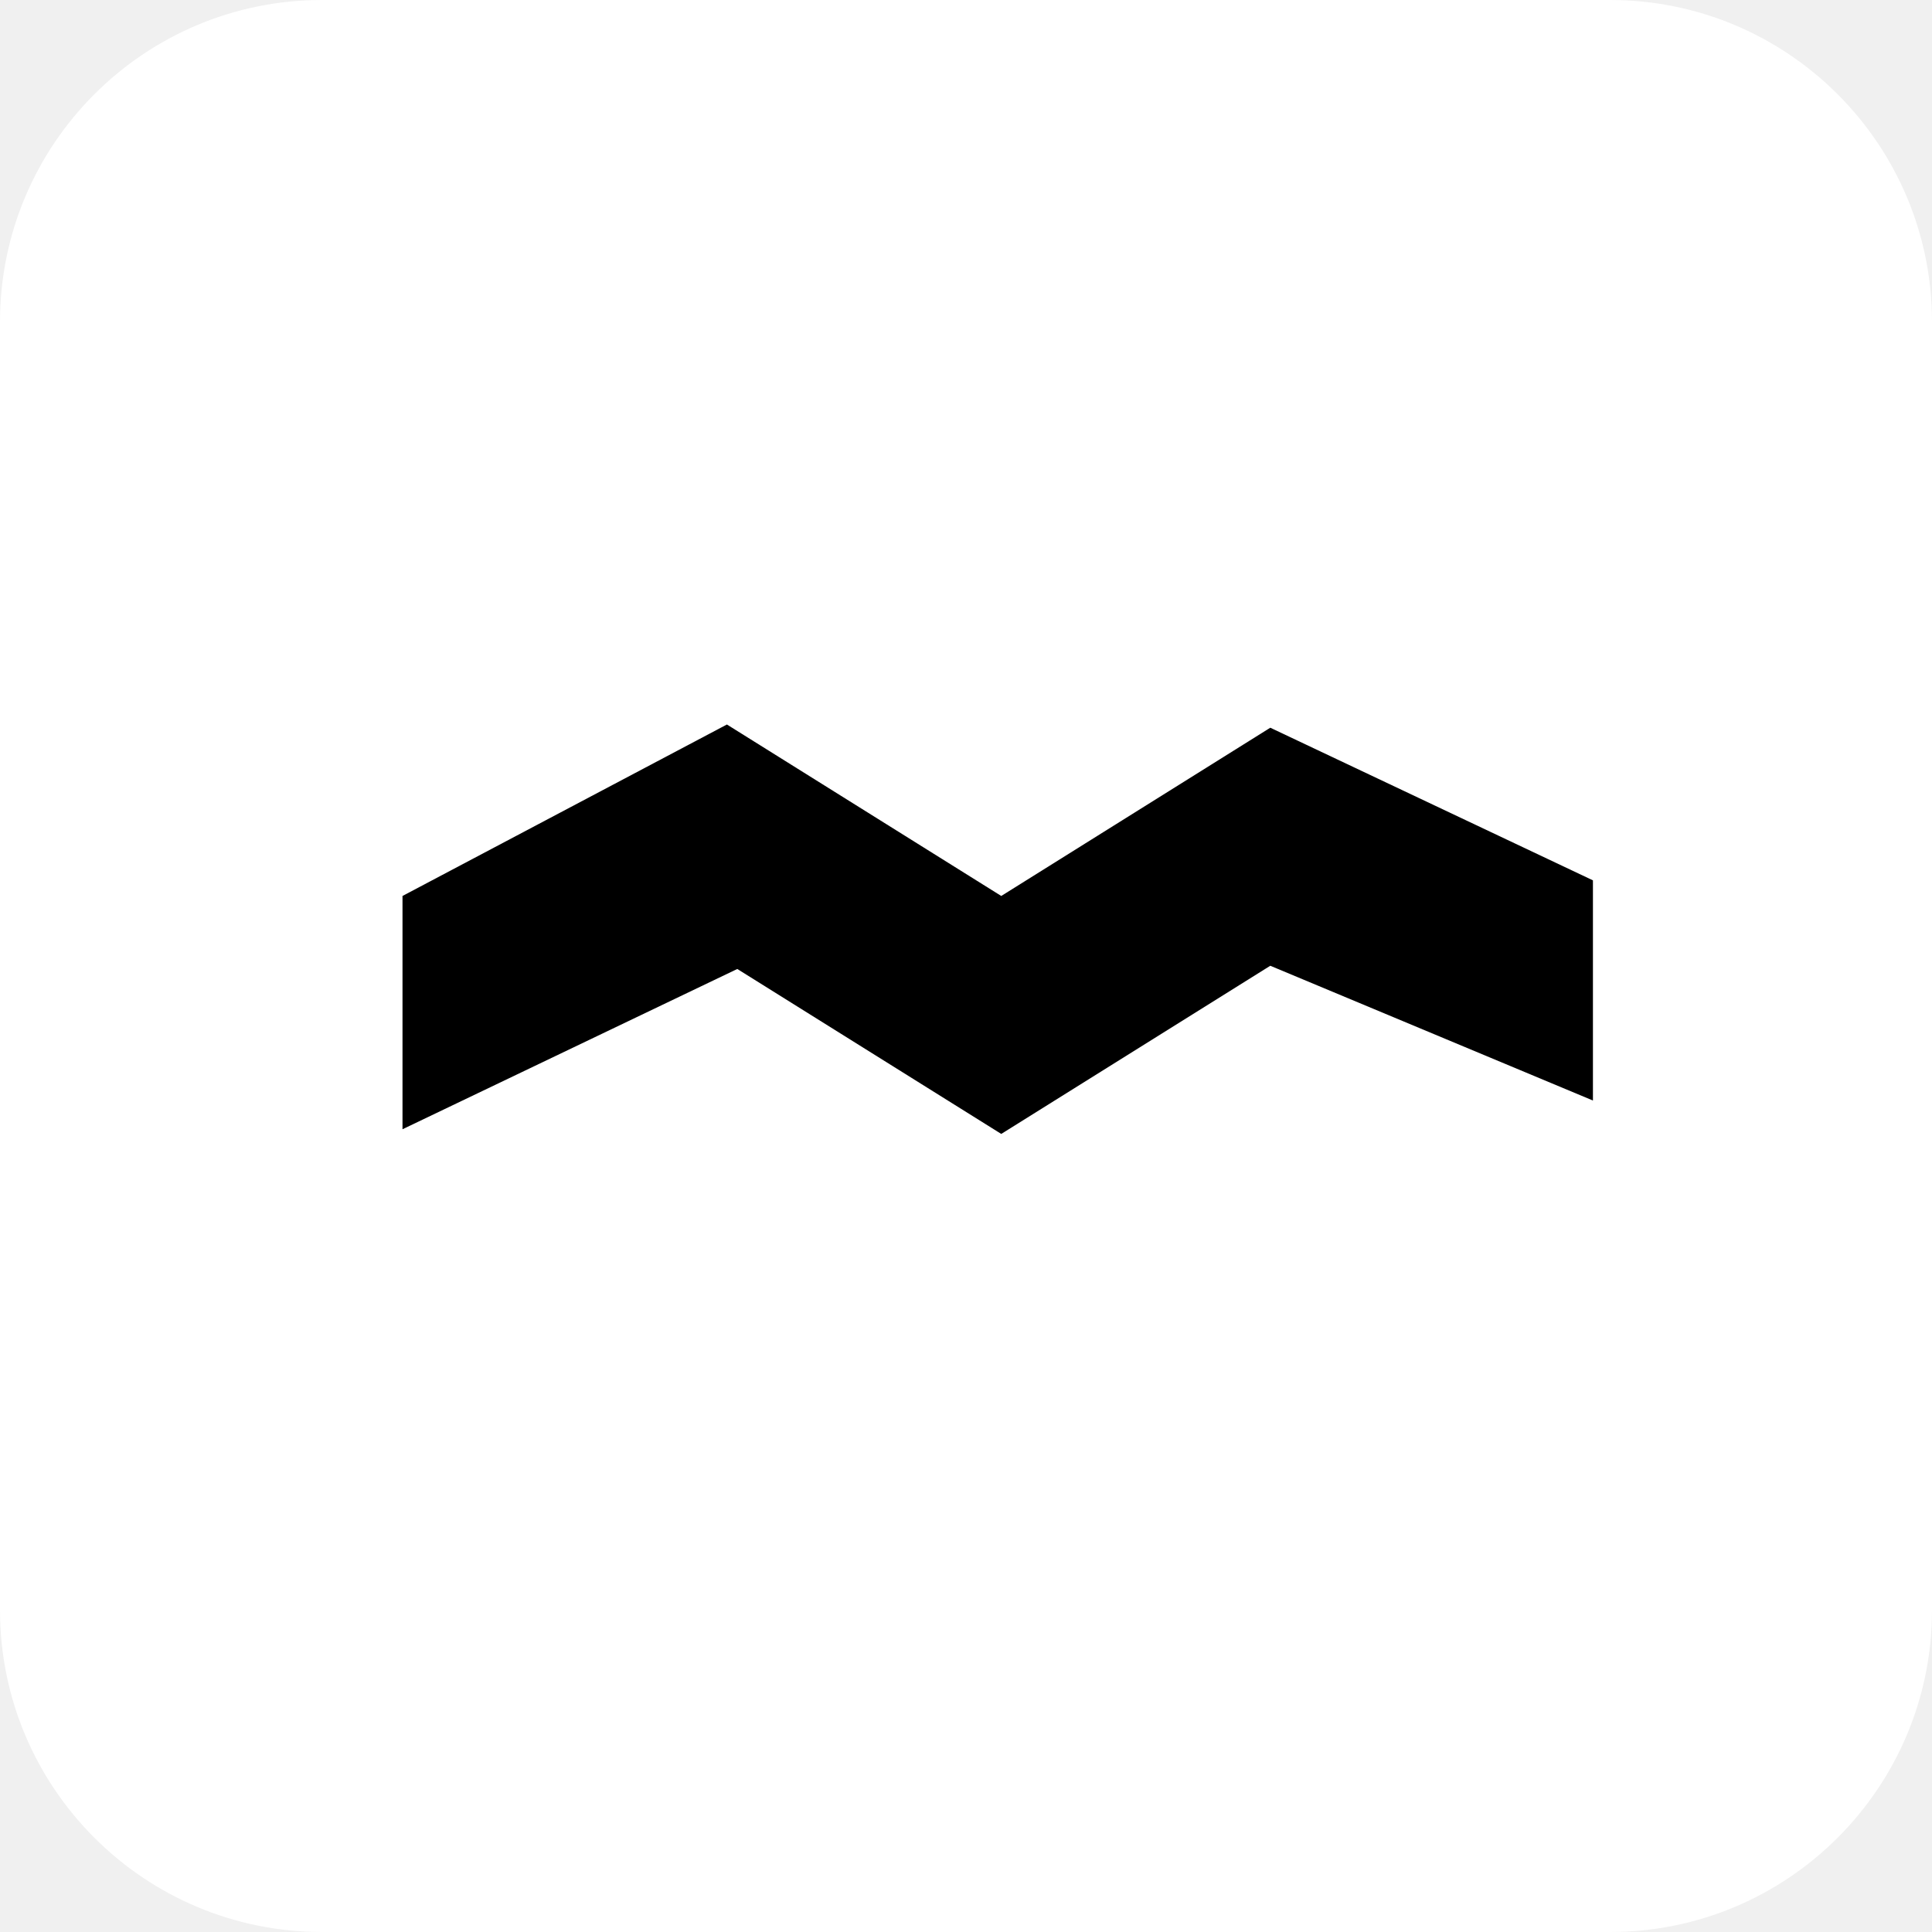
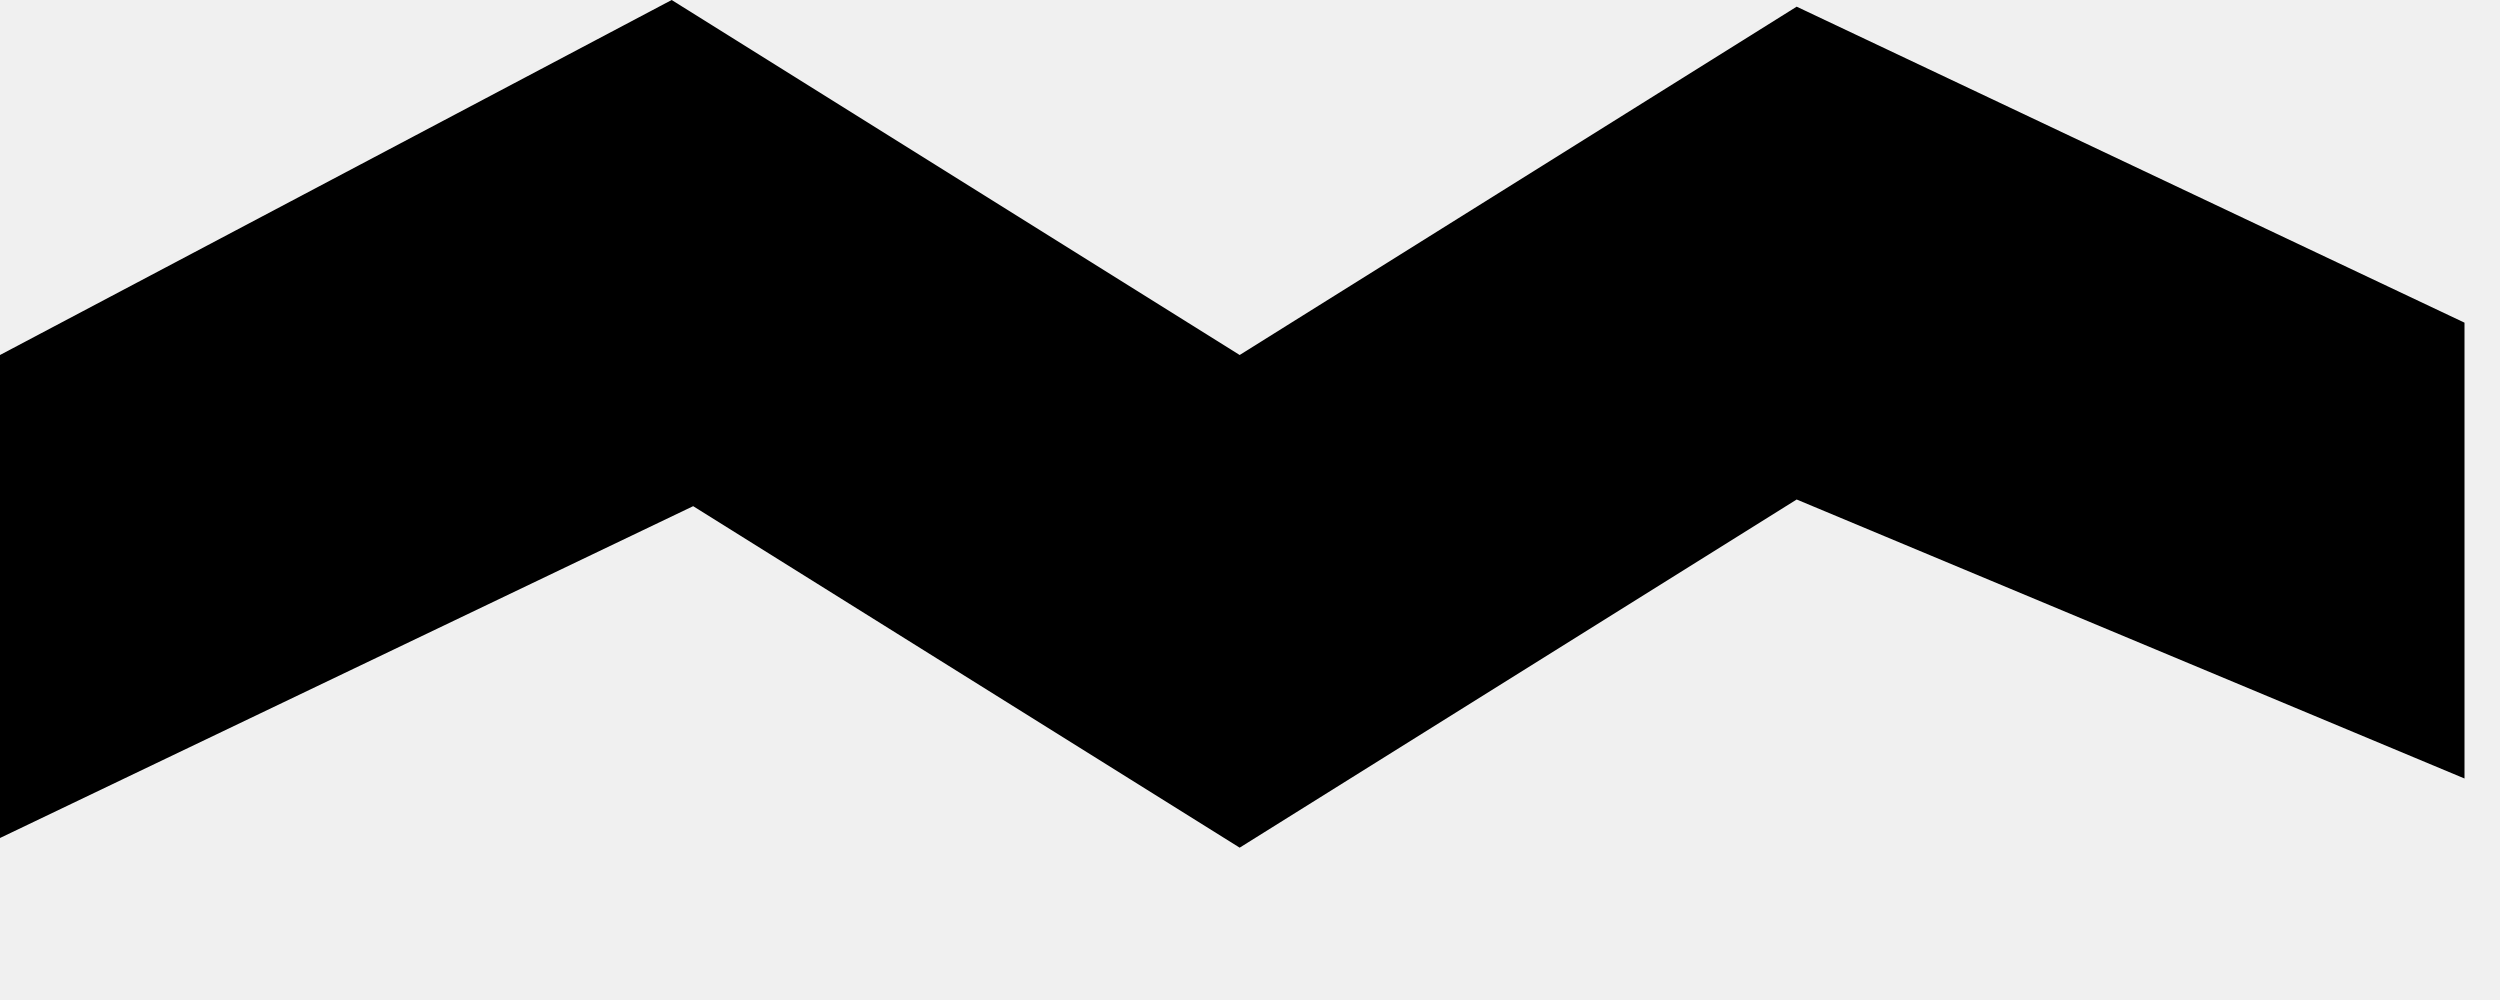
- <svg xmlns="http://www.w3.org/2000/svg" viewBox="0 0 24 24" fill="none">
-   <rect width="24" height="24" rx="4" fill="white" />
-   <path fill-rule="evenodd" clip-rule="evenodd" d="M9.03 9L12.438 11.13L15.78 9.04L19.788 10.936V13.671L15.78 11.997L12.438 14.086L9.159 12.037L5 14.028L5 11.13L9.03 9Z" fill="black" />
+ <svg xmlns="http://www.w3.org/2000/svg" width="15" height="6" viewBox="0 0 15 6" fill="none">
+   <path fill-rule="evenodd" clip-rule="evenodd" d="M4.03 0L7.438 2.13L10.78 0.04L14.787 1.936V4.671L10.78 2.997L7.438 5.086L4.159 3.037L0 5.028L0 2.13L4.03 0Z" fill="currentColor" />
</svg>
